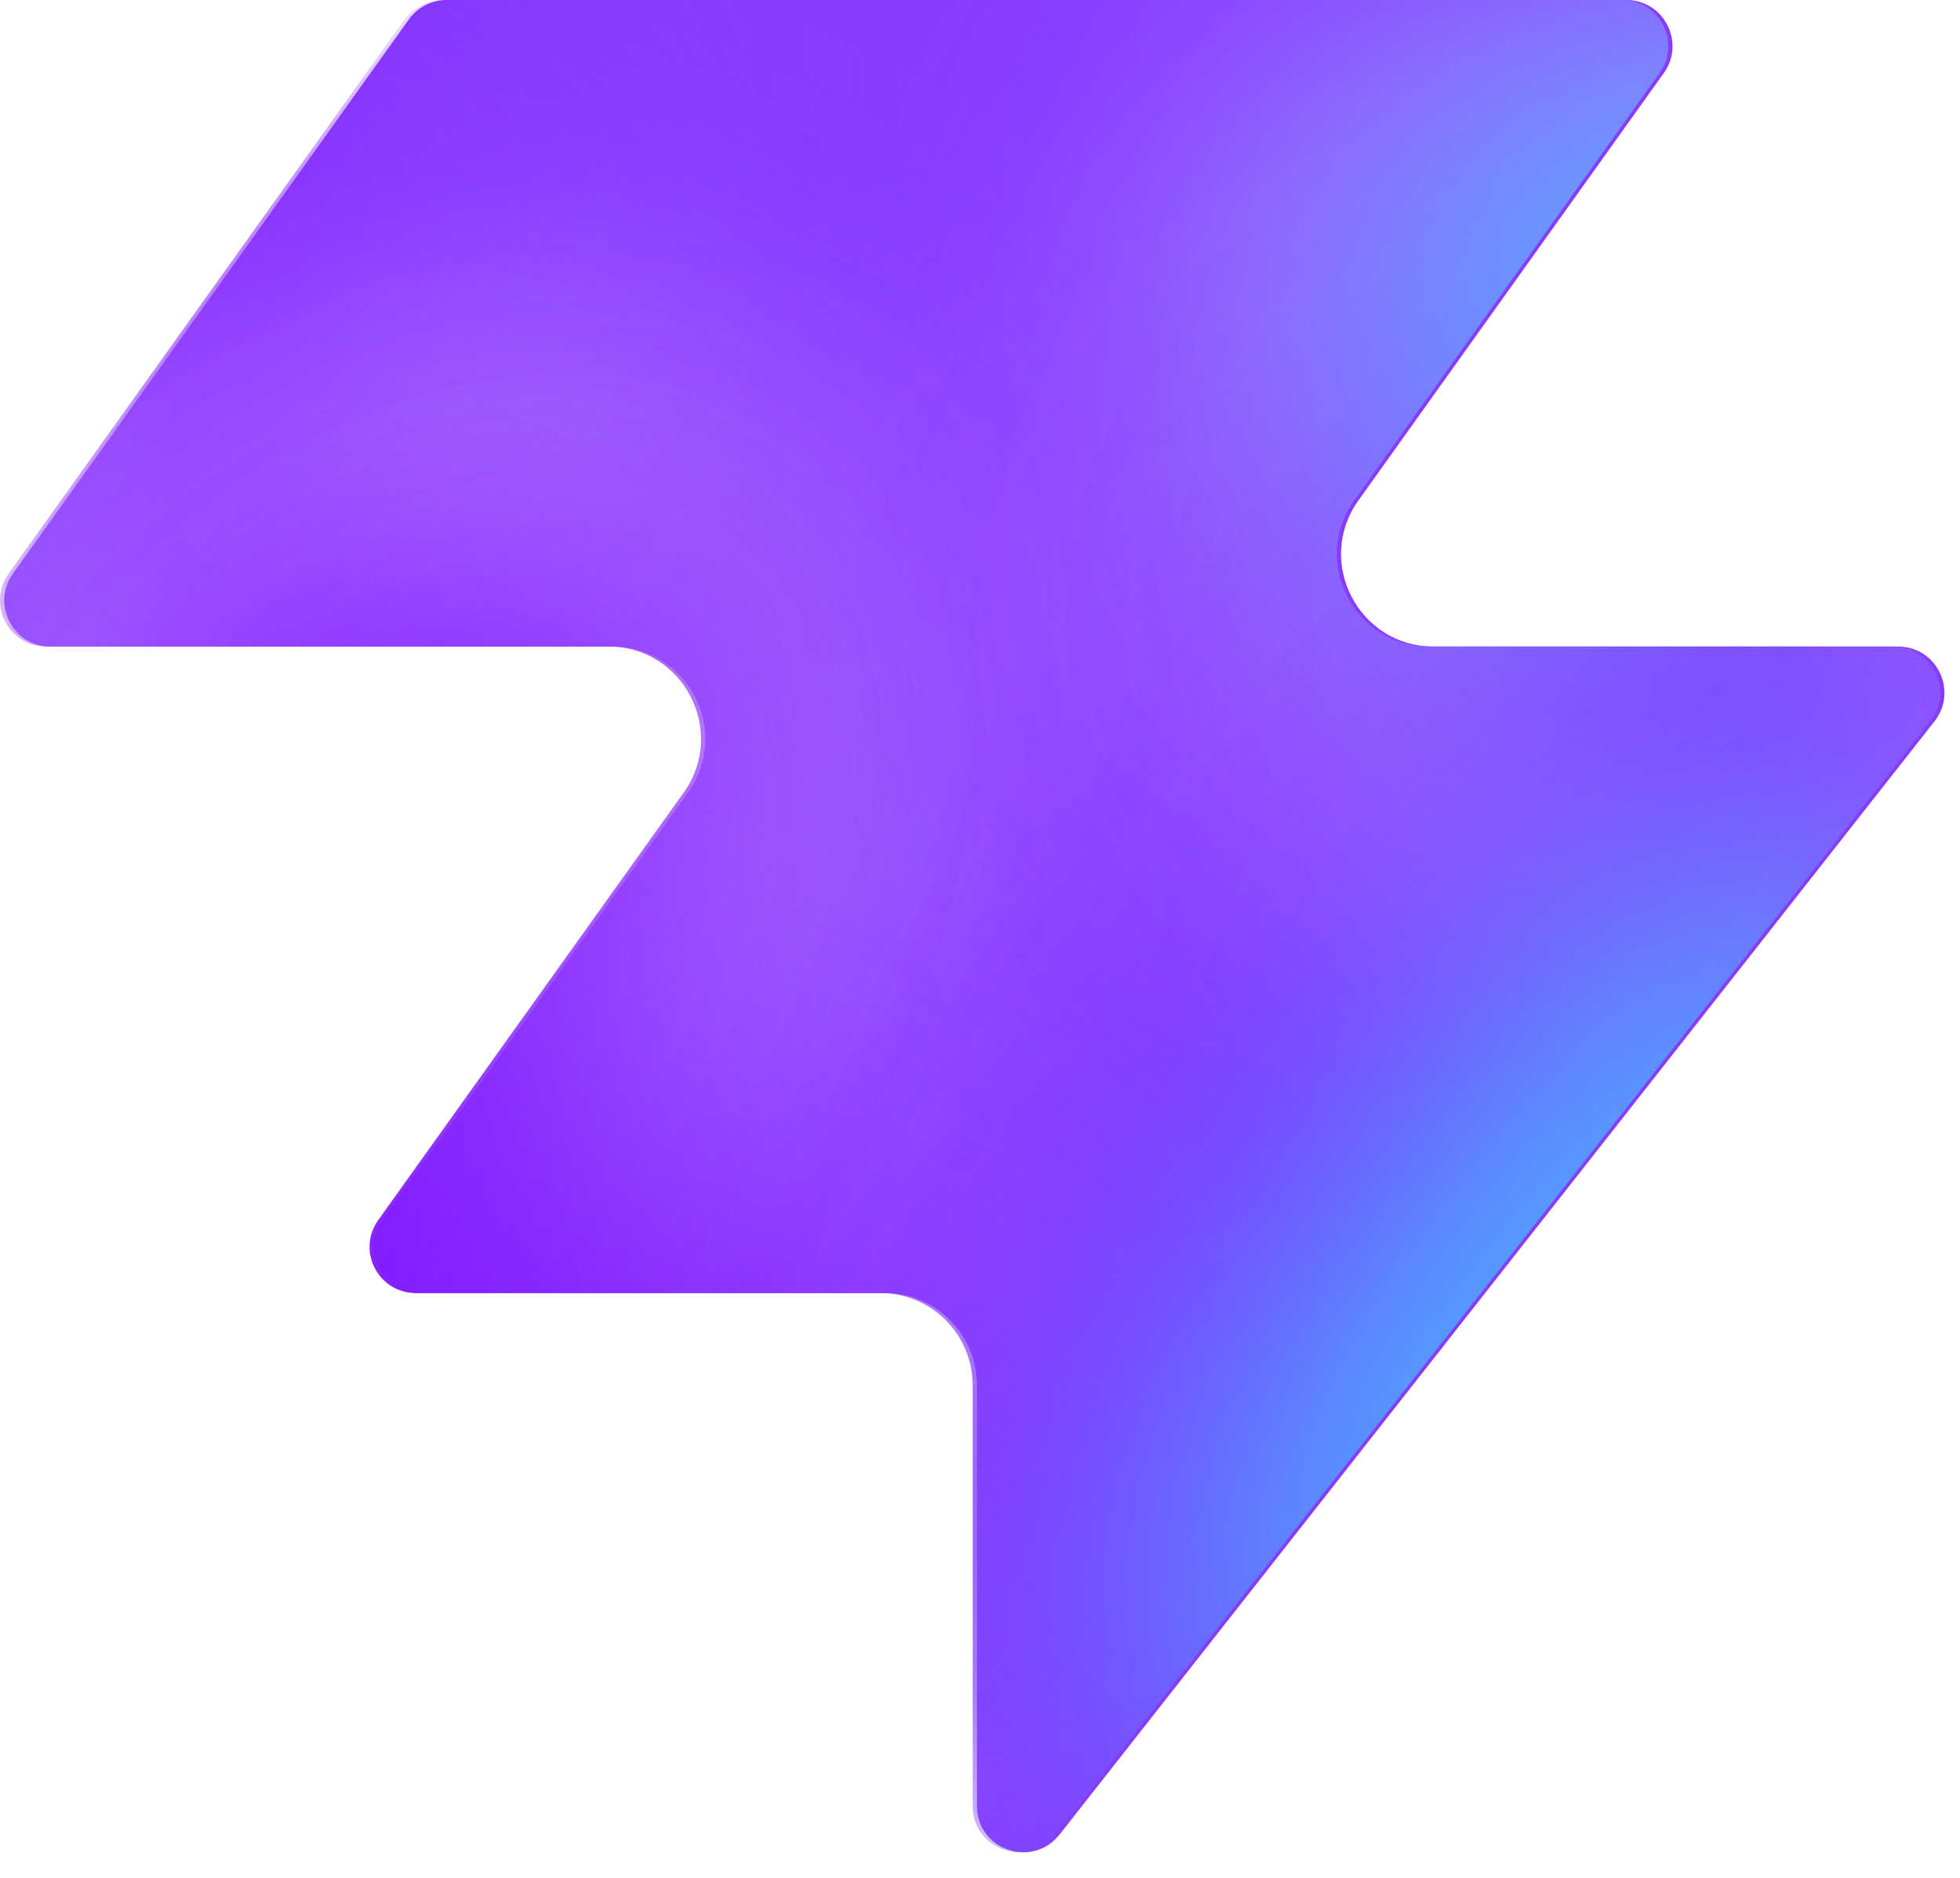
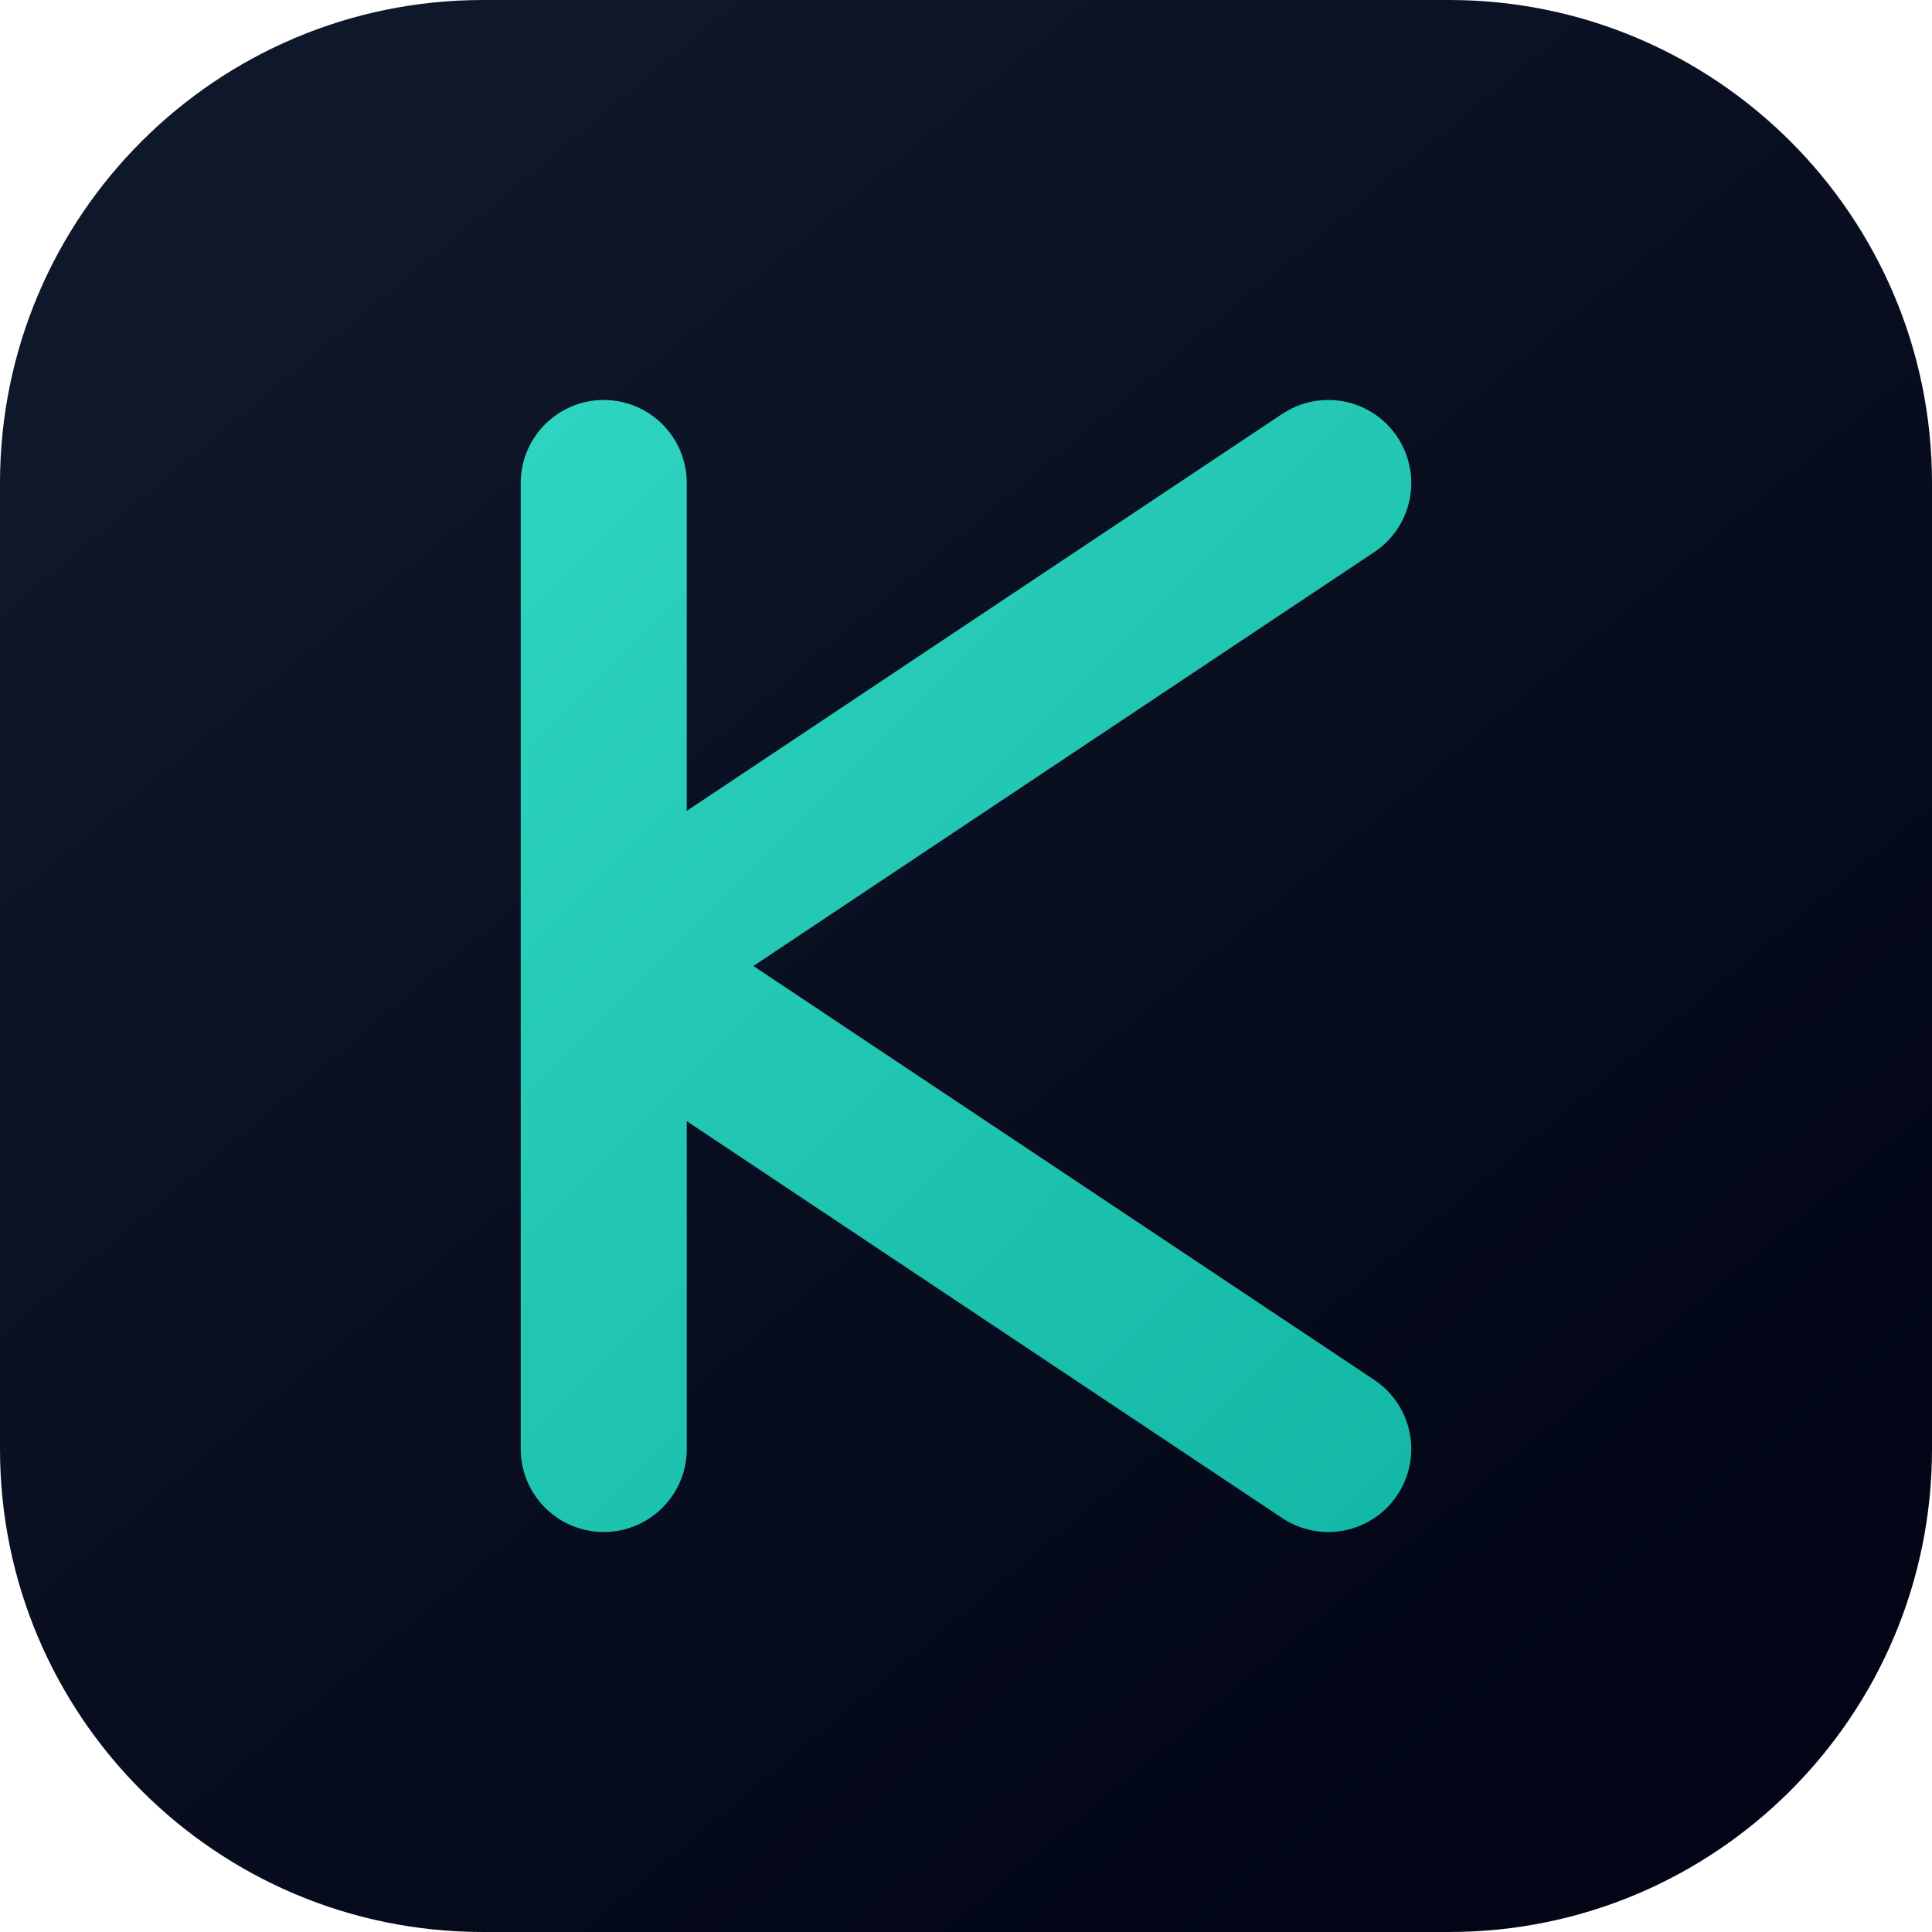
- <svg xmlns="http://www.w3.org/2000/svg" width="48" height="46" fill="none" viewBox="0 0 48 46">
-   <path fill="#863bff" d="M25.946 44.938c-.664.845-2.021.375-2.021-.698V33.937a2.26 2.26 0 0 0-2.262-2.262H10.287c-.92 0-1.456-1.04-.92-1.788l7.48-10.471c1.07-1.497 0-3.578-1.842-3.578H1.237c-.92 0-1.456-1.04-.92-1.788L10.013.474c.214-.297.556-.474.92-.474h28.894c.92 0 1.456 1.04.92 1.788l-7.48 10.471c-1.07 1.498 0 3.579 1.842 3.579h11.377c.943 0 1.473 1.088.89 1.83L25.947 44.94z" style="fill:#863bff;fill:color(display-p3 .525 .23 1);fill-opacity:1" />
-   <mask id="a" width="48" height="46" x="0" y="0" maskUnits="userSpaceOnUse" style="mask-type:alpha">
-     <path fill="#000" d="M25.842 44.938c-.664.844-2.021.375-2.021-.698V33.937a2.26 2.26 0 0 0-2.262-2.262H10.183c-.92 0-1.456-1.04-.92-1.788l7.48-10.471c1.07-1.498 0-3.579-1.842-3.579H1.133c-.92 0-1.456-1.04-.92-1.787L9.91.473c.214-.297.556-.474.92-.474h28.894c.92 0 1.456 1.04.92 1.788l-7.48 10.471c-1.07 1.498 0 3.578 1.842 3.578h11.377c.943 0 1.473 1.088.89 1.832L25.843 44.94z" style="fill:#000;fill-opacity:1" />
-   </mask>
-   <g mask="url(#a)">
-     <g filter="url(#b)">
-       <ellipse cx="5.508" cy="14.704" fill="#ede6ff" rx="5.508" ry="14.704" style="fill:#ede6ff;fill:color(display-p3 .927 .903 1);fill-opacity:1" transform="matrix(.00324 1 1 -.00324 -4.47 31.516)" />
-     </g>
-     <g filter="url(#c)">
-       <ellipse cx="10.399" cy="29.851" fill="#ede6ff" rx="10.399" ry="29.851" style="fill:#ede6ff;fill:color(display-p3 .927 .903 1);fill-opacity:1" transform="matrix(.00324 1 1 -.00324 -39.328 7.883)" />
-     </g>
-     <g filter="url(#d)">
-       <ellipse cx="5.508" cy="30.487" fill="#7e14ff" rx="5.508" ry="30.487" style="fill:#7e14ff;fill:color(display-p3 .492 .077 1);fill-opacity:1" transform="rotate(89.814 -25.913 -14.639)scale(1 -1)" />
-     </g>
-     <g filter="url(#e)">
-       <ellipse cx="5.508" cy="30.599" fill="#7e14ff" rx="5.508" ry="30.599" style="fill:#7e14ff;fill:color(display-p3 .492 .077 1);fill-opacity:1" transform="rotate(89.814 -32.644 -3.334)scale(1 -1)" />
-     </g>
-     <g filter="url(#f)">
-       <ellipse cx="5.508" cy="30.599" fill="#7e14ff" rx="5.508" ry="30.599" style="fill:#7e14ff;fill:color(display-p3 .492 .077 1);fill-opacity:1" transform="matrix(.00324 1 1 -.00324 -34.34 30.47)" />
-     </g>
-     <g filter="url(#g)">
-       <ellipse cx="14.072" cy="22.078" fill="#ede6ff" rx="14.072" ry="22.078" style="fill:#ede6ff;fill:color(display-p3 .927 .903 1);fill-opacity:1" transform="rotate(93.35 24.506 48.493)scale(-1 1)" />
-     </g>
-     <g filter="url(#h)">
-       <ellipse cx="3.47" cy="21.501" fill="#7e14ff" rx="3.47" ry="21.501" style="fill:#7e14ff;fill:color(display-p3 .492 .077 1);fill-opacity:1" transform="rotate(89.009 28.708 47.59)scale(-1 1)" />
-     </g>
-     <g filter="url(#i)">
-       <ellipse cx="3.47" cy="21.501" fill="#7e14ff" rx="3.47" ry="21.501" style="fill:#7e14ff;fill:color(display-p3 .492 .077 1);fill-opacity:1" transform="rotate(89.009 28.708 47.59)scale(-1 1)" />
-     </g>
-     <g filter="url(#j)">
-       <ellipse cx=".387" cy="8.972" fill="#7e14ff" rx="4.407" ry="29.108" style="fill:#7e14ff;fill:color(display-p3 .492 .077 1);fill-opacity:1" transform="rotate(39.51 .387 8.972)" />
-     </g>
-     <g filter="url(#k)">
-       <ellipse cx="47.523" cy="-6.092" fill="#7e14ff" rx="4.407" ry="29.108" style="fill:#7e14ff;fill:color(display-p3 .492 .077 1);fill-opacity:1" transform="rotate(37.892 47.523 -6.092)" />
-     </g>
-     <g filter="url(#l)">
-       <ellipse cx="41.412" cy="6.333" fill="#47bfff" rx="5.971" ry="9.665" style="fill:#47bfff;fill:color(display-p3 .28 .748 1);fill-opacity:1" transform="rotate(37.892 41.412 6.333)" />
-     </g>
-     <g filter="url(#m)">
-       <ellipse cx="-1.879" cy="38.332" fill="#7e14ff" rx="4.407" ry="29.108" style="fill:#7e14ff;fill:color(display-p3 .492 .077 1);fill-opacity:1" transform="rotate(37.892 -1.88 38.332)" />
-     </g>
-     <g filter="url(#n)">
-       <ellipse cx="-1.879" cy="38.332" fill="#7e14ff" rx="4.407" ry="29.108" style="fill:#7e14ff;fill:color(display-p3 .492 .077 1);fill-opacity:1" transform="rotate(37.892 -1.88 38.332)" />
-     </g>
-     <g filter="url(#o)">
-       <ellipse cx="35.651" cy="29.907" fill="#7e14ff" rx="4.407" ry="29.108" style="fill:#7e14ff;fill:color(display-p3 .492 .077 1);fill-opacity:1" transform="rotate(37.892 35.651 29.907)" />
-     </g>
-     <g filter="url(#p)">
-       <ellipse cx="38.418" cy="32.4" fill="#47bfff" rx="5.971" ry="15.297" style="fill:#47bfff;fill:color(display-p3 .28 .748 1);fill-opacity:1" transform="rotate(37.892 38.418 32.4)" />
-     </g>
-   </g>
+ <svg xmlns="http://www.w3.org/2000/svg" viewBox="0 0 32 32" fill="none">
  <defs>
-     <filter id="b" width="60.045" height="41.654" x="-19.77" y="16.149" color-interpolation-filters="sRGB" filterUnits="userSpaceOnUse">
-       <feFlood flood-opacity="0" result="BackgroundImageFix" />
-       <feBlend in="SourceGraphic" in2="BackgroundImageFix" result="shape" />
-       <feGaussianBlur result="effect1_foregroundBlur_2002_17158" stdDeviation="7.659" />
-     </filter>
-     <filter id="c" width="90.34" height="51.437" x="-54.613" y="-7.533" color-interpolation-filters="sRGB" filterUnits="userSpaceOnUse">
-       <feFlood flood-opacity="0" result="BackgroundImageFix" />
-       <feBlend in="SourceGraphic" in2="BackgroundImageFix" result="shape" />
-       <feGaussianBlur result="effect1_foregroundBlur_2002_17158" stdDeviation="7.659" />
-     </filter>
-     <filter id="d" width="79.355" height="29.4" x="-49.64" y="2.03" color-interpolation-filters="sRGB" filterUnits="userSpaceOnUse">
-       <feFlood flood-opacity="0" result="BackgroundImageFix" />
-       <feBlend in="SourceGraphic" in2="BackgroundImageFix" result="shape" />
-       <feGaussianBlur result="effect1_foregroundBlur_2002_17158" stdDeviation="4.596" />
-     </filter>
-     <filter id="e" width="79.579" height="29.4" x="-45.045" y="20.029" color-interpolation-filters="sRGB" filterUnits="userSpaceOnUse">
-       <feFlood flood-opacity="0" result="BackgroundImageFix" />
-       <feBlend in="SourceGraphic" in2="BackgroundImageFix" result="shape" />
-       <feGaussianBlur result="effect1_foregroundBlur_2002_17158" stdDeviation="4.596" />
-     </filter>
-     <filter id="f" width="79.579" height="29.4" x="-43.513" y="21.178" color-interpolation-filters="sRGB" filterUnits="userSpaceOnUse">
-       <feFlood flood-opacity="0" result="BackgroundImageFix" />
-       <feBlend in="SourceGraphic" in2="BackgroundImageFix" result="shape" />
-       <feGaussianBlur result="effect1_foregroundBlur_2002_17158" stdDeviation="4.596" />
-     </filter>
-     <filter id="g" width="74.749" height="58.852" x="15.756" y="-17.901" color-interpolation-filters="sRGB" filterUnits="userSpaceOnUse">
-       <feFlood flood-opacity="0" result="BackgroundImageFix" />
-       <feBlend in="SourceGraphic" in2="BackgroundImageFix" result="shape" />
-       <feGaussianBlur result="effect1_foregroundBlur_2002_17158" stdDeviation="7.659" />
-     </filter>
-     <filter id="h" width="61.377" height="25.362" x="23.548" y="2.284" color-interpolation-filters="sRGB" filterUnits="userSpaceOnUse">
-       <feFlood flood-opacity="0" result="BackgroundImageFix" />
-       <feBlend in="SourceGraphic" in2="BackgroundImageFix" result="shape" />
-       <feGaussianBlur result="effect1_foregroundBlur_2002_17158" stdDeviation="4.596" />
-     </filter>
-     <filter id="i" width="61.377" height="25.362" x="23.548" y="2.284" color-interpolation-filters="sRGB" filterUnits="userSpaceOnUse">
-       <feFlood flood-opacity="0" result="BackgroundImageFix" />
-       <feBlend in="SourceGraphic" in2="BackgroundImageFix" result="shape" />
-       <feGaussianBlur result="effect1_foregroundBlur_2002_17158" stdDeviation="4.596" />
-     </filter>
-     <filter id="j" width="56.045" height="63.649" x="-27.636" y="-22.853" color-interpolation-filters="sRGB" filterUnits="userSpaceOnUse">
-       <feFlood flood-opacity="0" result="BackgroundImageFix" />
-       <feBlend in="SourceGraphic" in2="BackgroundImageFix" result="shape" />
-       <feGaussianBlur result="effect1_foregroundBlur_2002_17158" stdDeviation="4.596" />
-     </filter>
-     <filter id="k" width="54.814" height="64.646" x="20.116" y="-38.415" color-interpolation-filters="sRGB" filterUnits="userSpaceOnUse">
-       <feFlood flood-opacity="0" result="BackgroundImageFix" />
-       <feBlend in="SourceGraphic" in2="BackgroundImageFix" result="shape" />
-       <feGaussianBlur result="effect1_foregroundBlur_2002_17158" stdDeviation="4.596" />
-     </filter>
-     <filter id="l" width="33.541" height="35.313" x="24.641" y="-11.323" color-interpolation-filters="sRGB" filterUnits="userSpaceOnUse">
-       <feFlood flood-opacity="0" result="BackgroundImageFix" />
-       <feBlend in="SourceGraphic" in2="BackgroundImageFix" result="shape" />
-       <feGaussianBlur result="effect1_foregroundBlur_2002_17158" stdDeviation="4.596" />
-     </filter>
-     <filter id="m" width="54.814" height="64.646" x="-29.286" y="6.009" color-interpolation-filters="sRGB" filterUnits="userSpaceOnUse">
-       <feFlood flood-opacity="0" result="BackgroundImageFix" />
-       <feBlend in="SourceGraphic" in2="BackgroundImageFix" result="shape" />
-       <feGaussianBlur result="effect1_foregroundBlur_2002_17158" stdDeviation="4.596" />
-     </filter>
-     <filter id="n" width="54.814" height="64.646" x="-29.286" y="6.009" color-interpolation-filters="sRGB" filterUnits="userSpaceOnUse">
-       <feFlood flood-opacity="0" result="BackgroundImageFix" />
-       <feBlend in="SourceGraphic" in2="BackgroundImageFix" result="shape" />
-       <feGaussianBlur result="effect1_foregroundBlur_2002_17158" stdDeviation="4.596" />
-     </filter>
-     <filter id="o" width="54.814" height="64.646" x="8.244" y="-2.416" color-interpolation-filters="sRGB" filterUnits="userSpaceOnUse">
-       <feFlood flood-opacity="0" result="BackgroundImageFix" />
-       <feBlend in="SourceGraphic" in2="BackgroundImageFix" result="shape" />
-       <feGaussianBlur result="effect1_foregroundBlur_2002_17158" stdDeviation="4.596" />
-     </filter>
-     <filter id="p" width="39.409" height="43.623" x="18.713" y="10.588" color-interpolation-filters="sRGB" filterUnits="userSpaceOnUse">
-       <feFlood flood-opacity="0" result="BackgroundImageFix" />
-       <feBlend in="SourceGraphic" in2="BackgroundImageFix" result="shape" />
-       <feGaussianBlur result="effect1_foregroundBlur_2002_17158" stdDeviation="4.596" />
-     </filter>
+     <linearGradient id="bg" x1="6" y1="4" x2="26" y2="28" gradientUnits="userSpaceOnUse">
+       <stop stop-color="#0f172a" />
+       <stop offset="1" stop-color="#020617" />
+     </linearGradient>
+     <linearGradient id="fg" x1="8" y1="8" x2="24" y2="24" gradientUnits="userSpaceOnUse">
+       <stop stop-color="#2dd4bf" />
+       <stop offset="1" stop-color="#14b8a6" />
+     </linearGradient>
  </defs>
+   <rect width="32" height="32" rx="8" fill="url(#bg)" />
+   <path stroke="url(#fg)" stroke-width="2.75" stroke-linecap="round" stroke-linejoin="round" d="M10 8v16M10 16L22 8M10 16L22 24" />
</svg>
